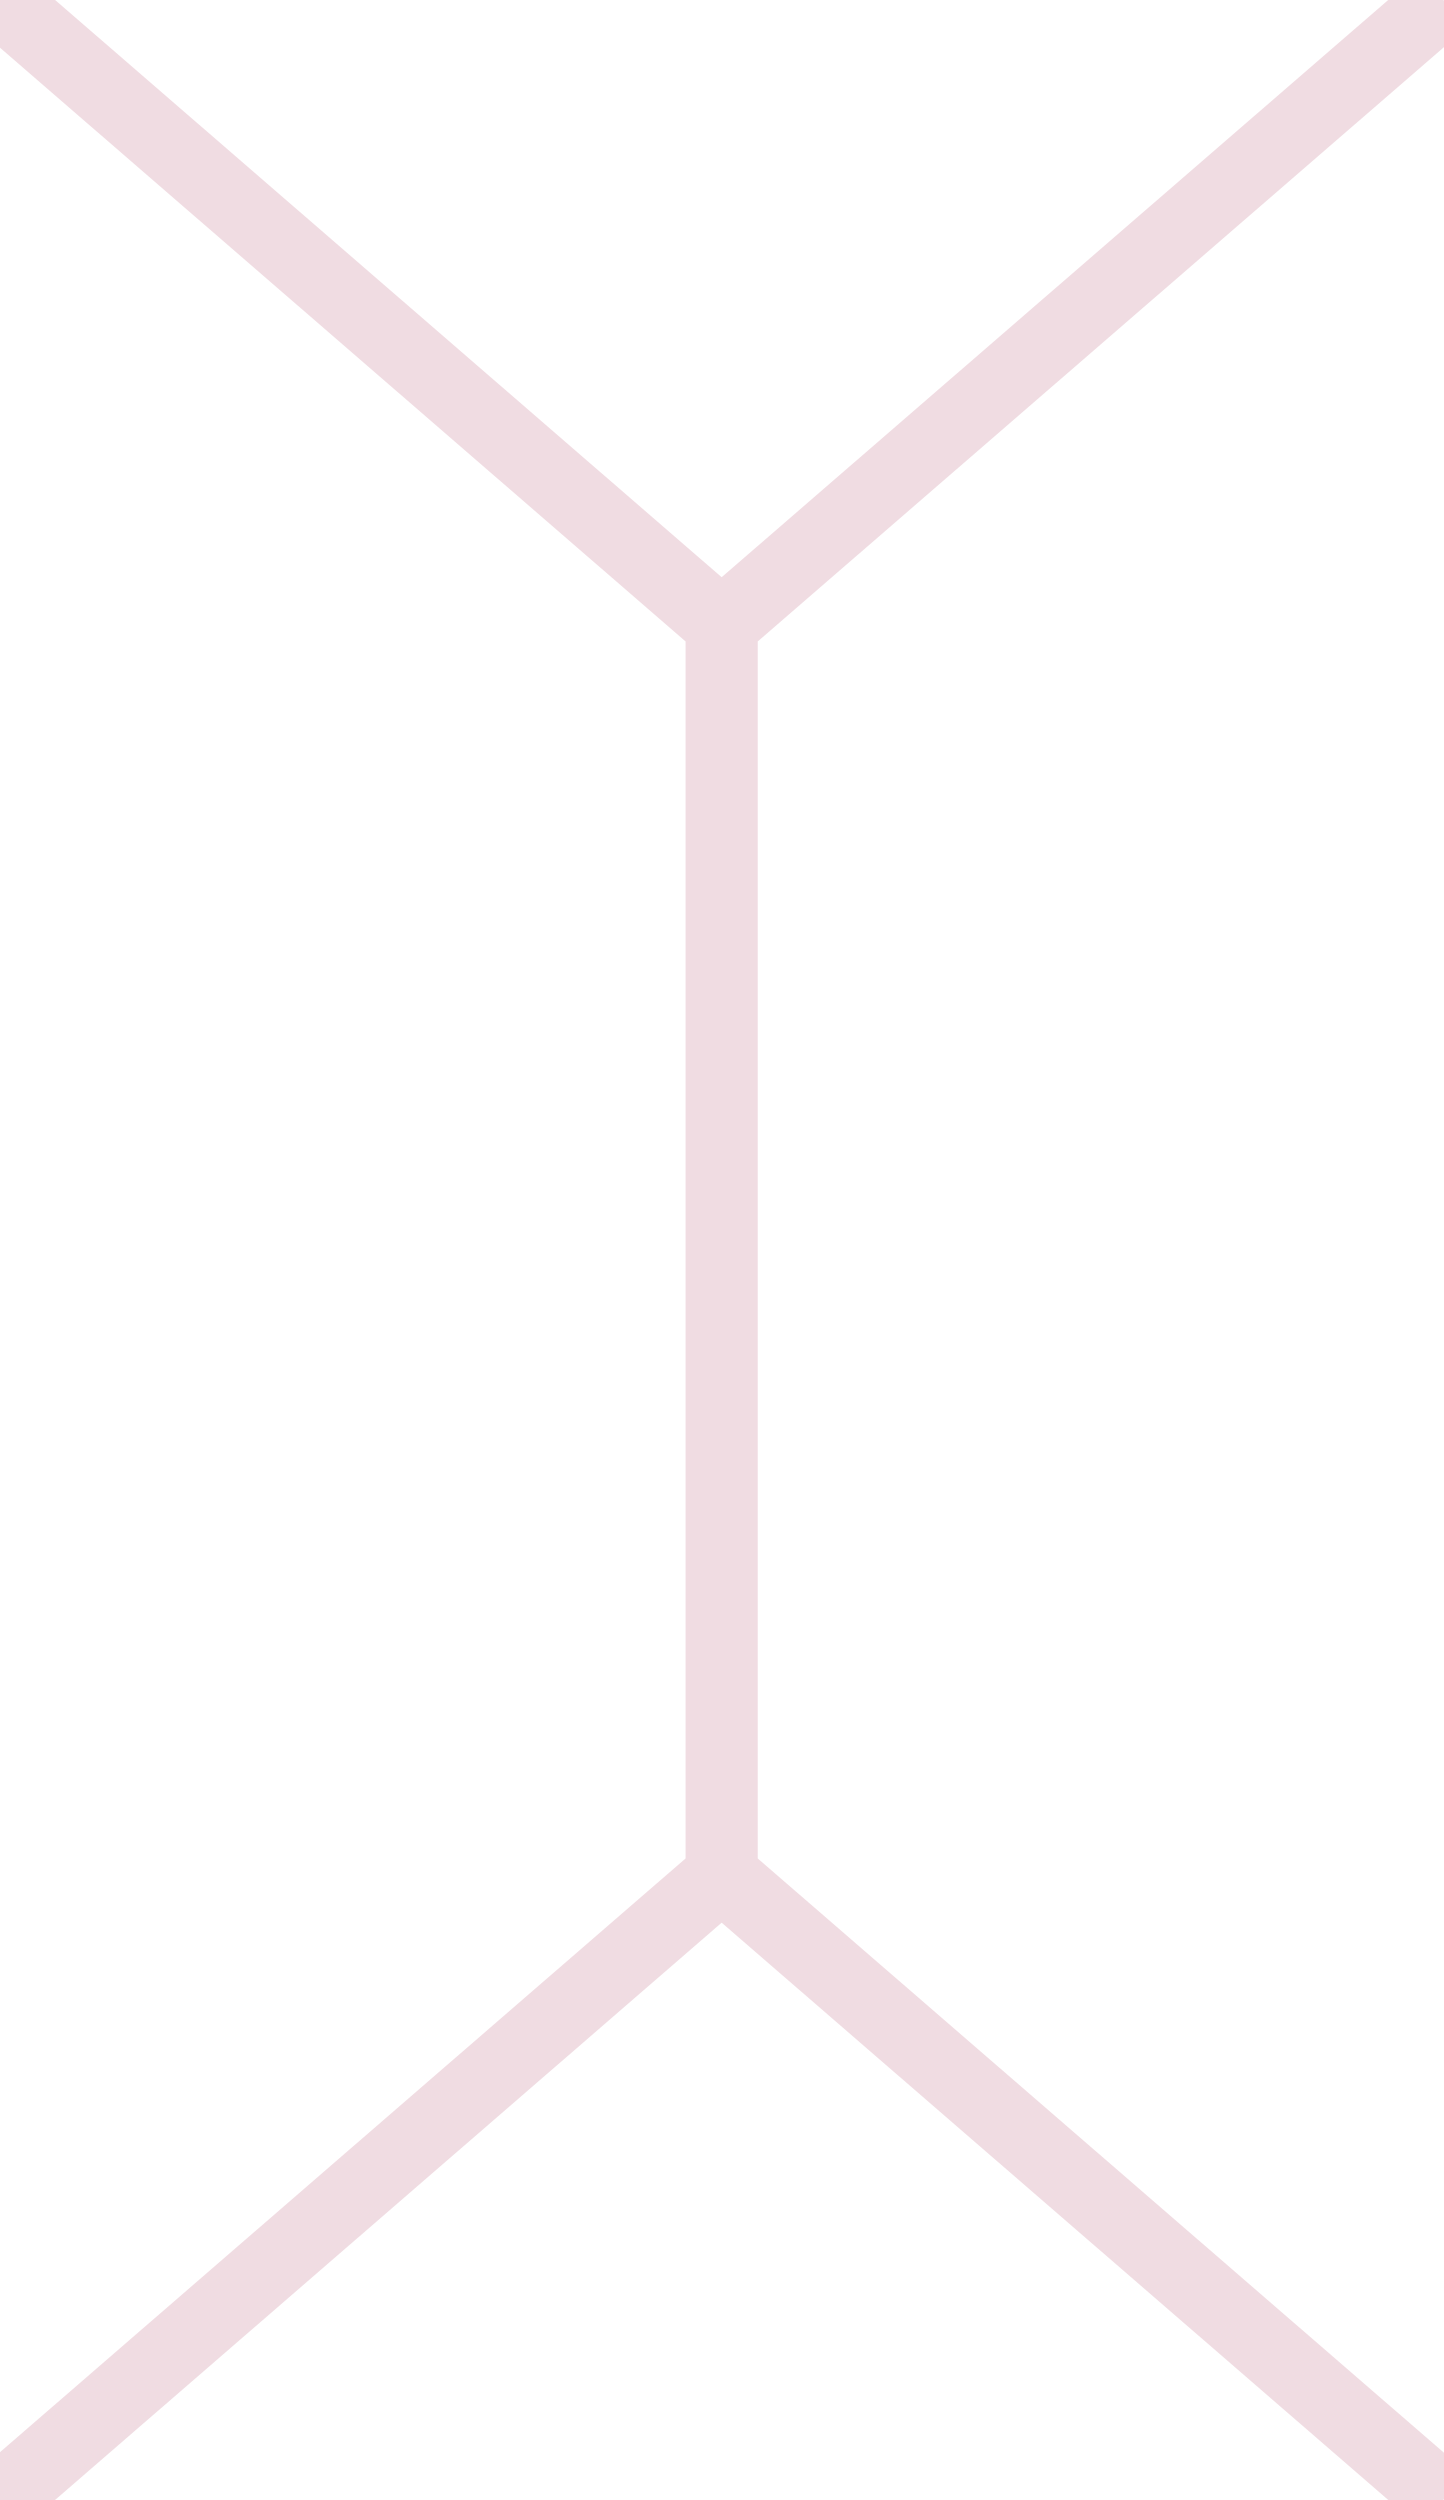
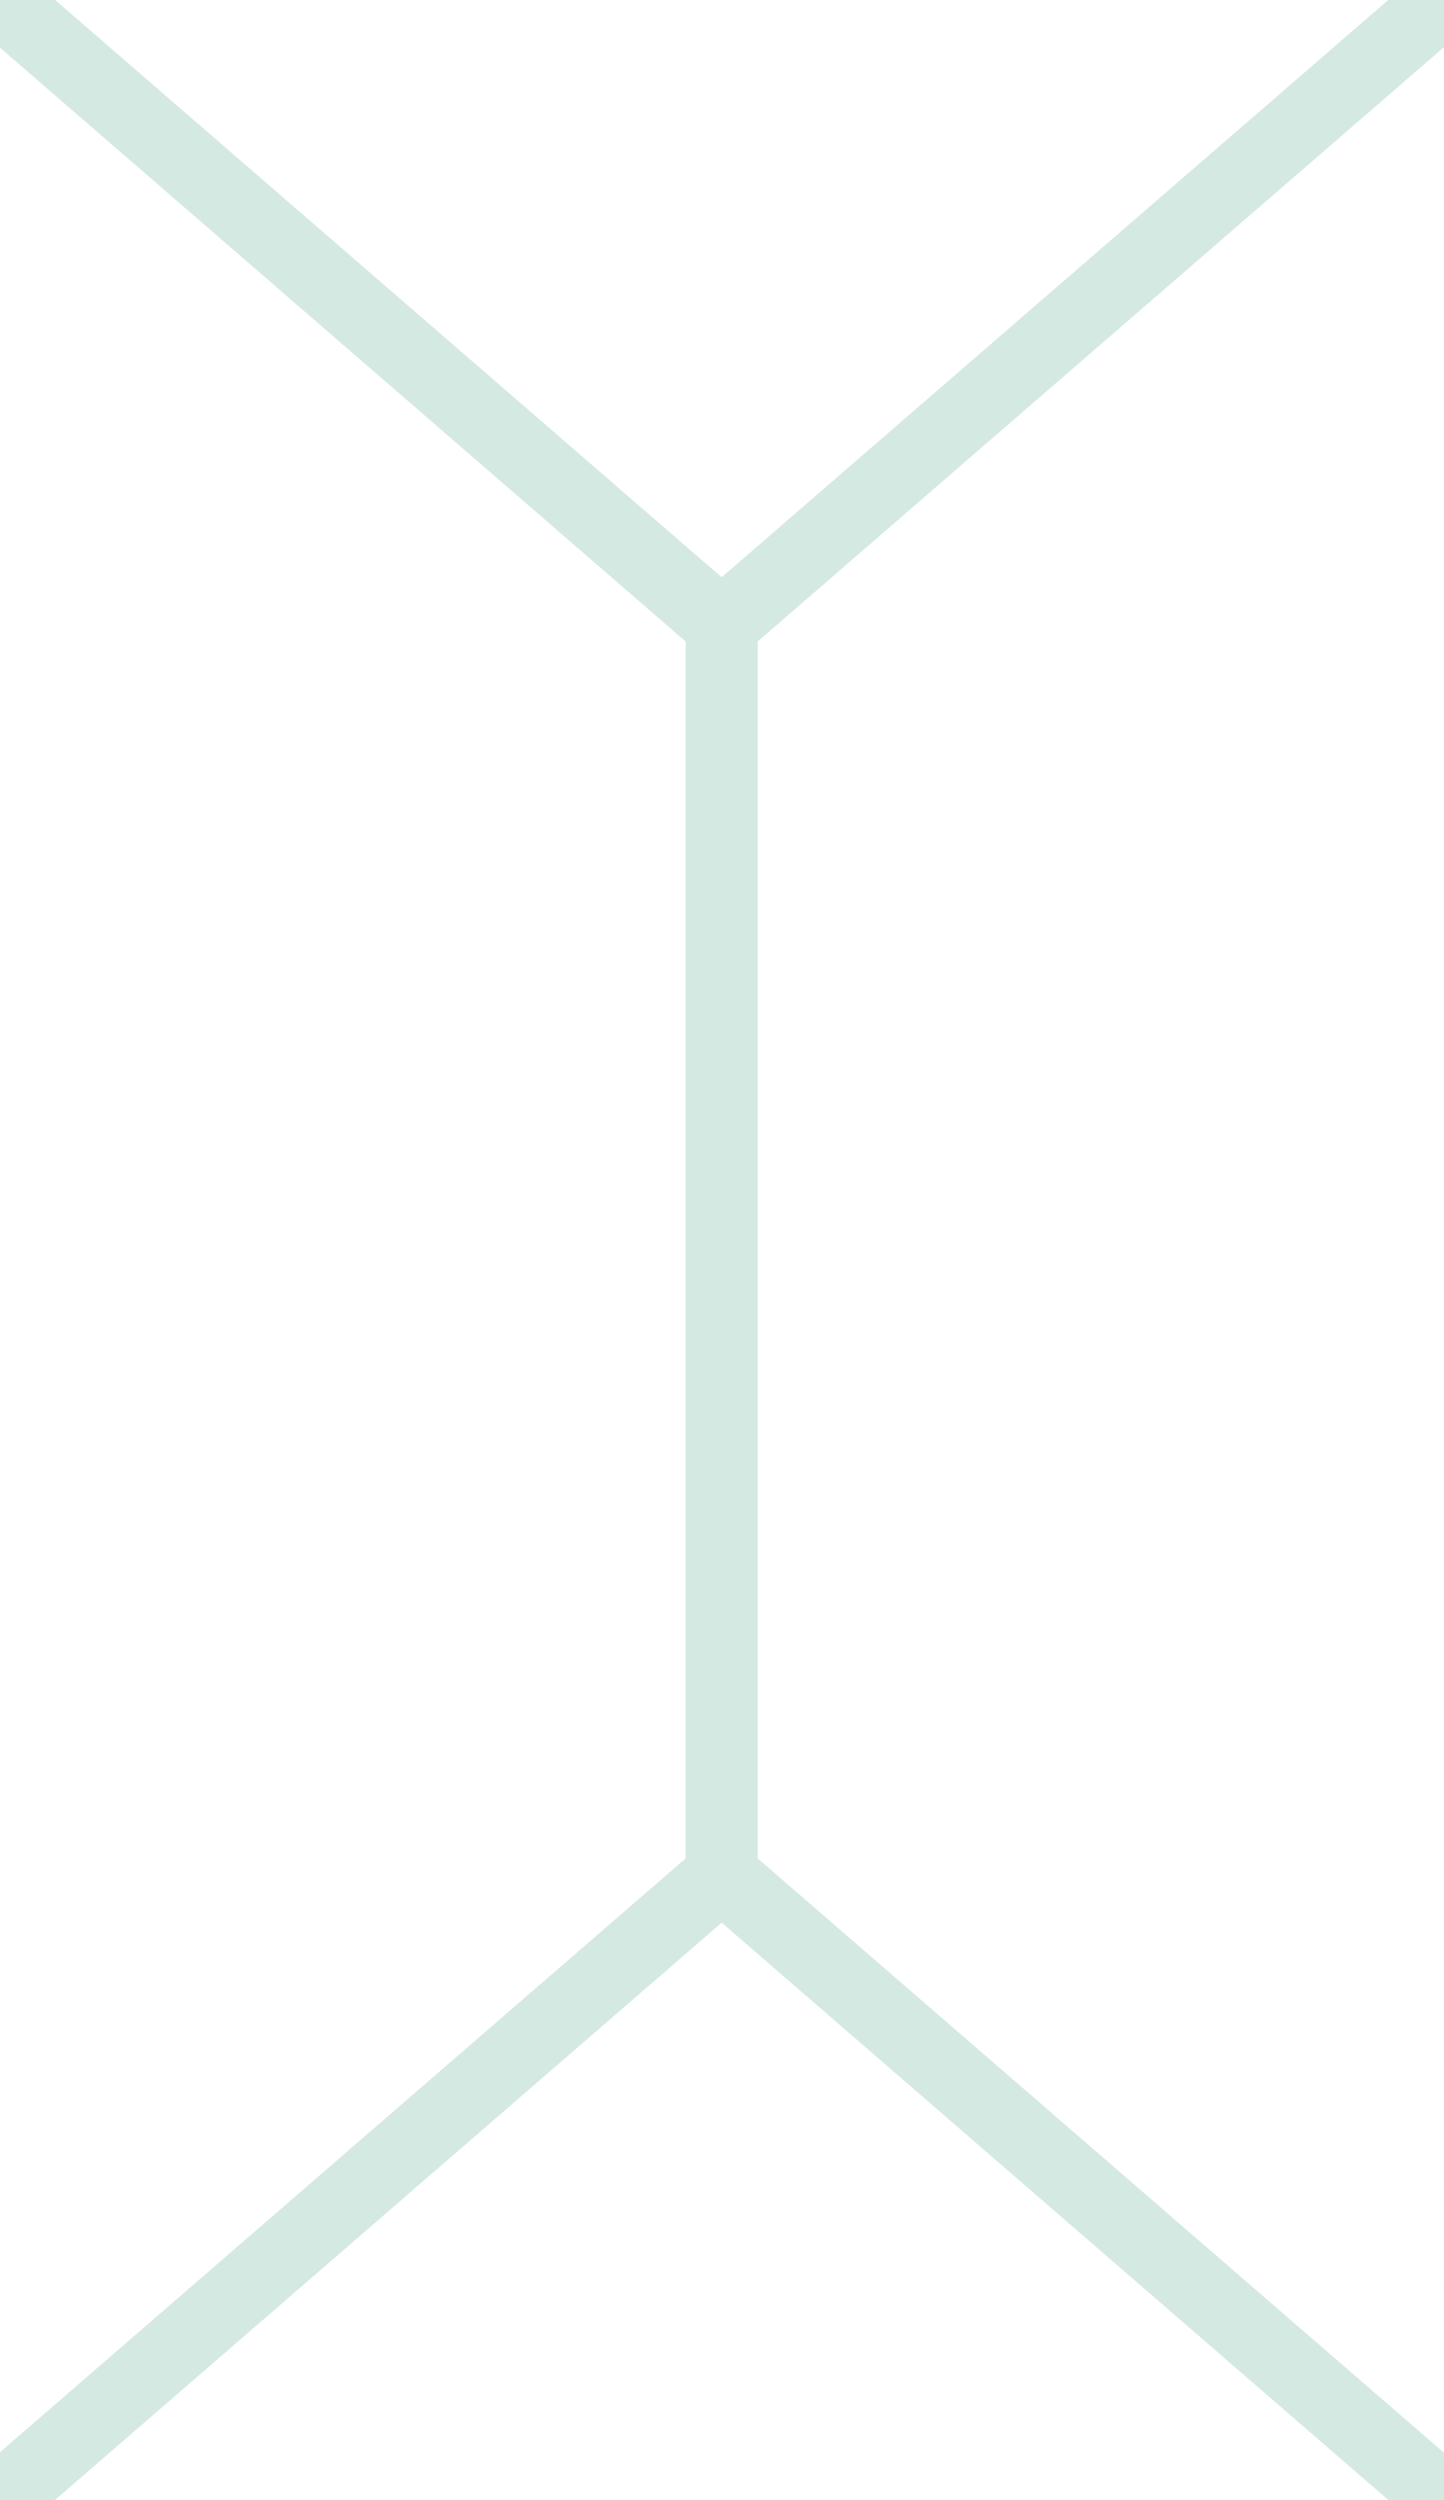
<svg xmlns="http://www.w3.org/2000/svg" width="14" height="24.25" viewBox="0 0 14 24.25">
-   <path d="M0,0 L7,6.062 L7,18.187 L0,24.249 M7,6.062 L14,0 M7,18.187 L14,24.249" fill="none" stroke="#d9a3b3" stroke-opacity=".38" stroke-width=".7" />
+   <path d="M0,0 L7,6.062 L7,18.187 L0,24.249 M7,6.062 L14,0 M7,18.187 L14,24.249" fill="none" stroke="#8fc7b1" stroke-opacity=".38" stroke-width=".7" />
</svg>
